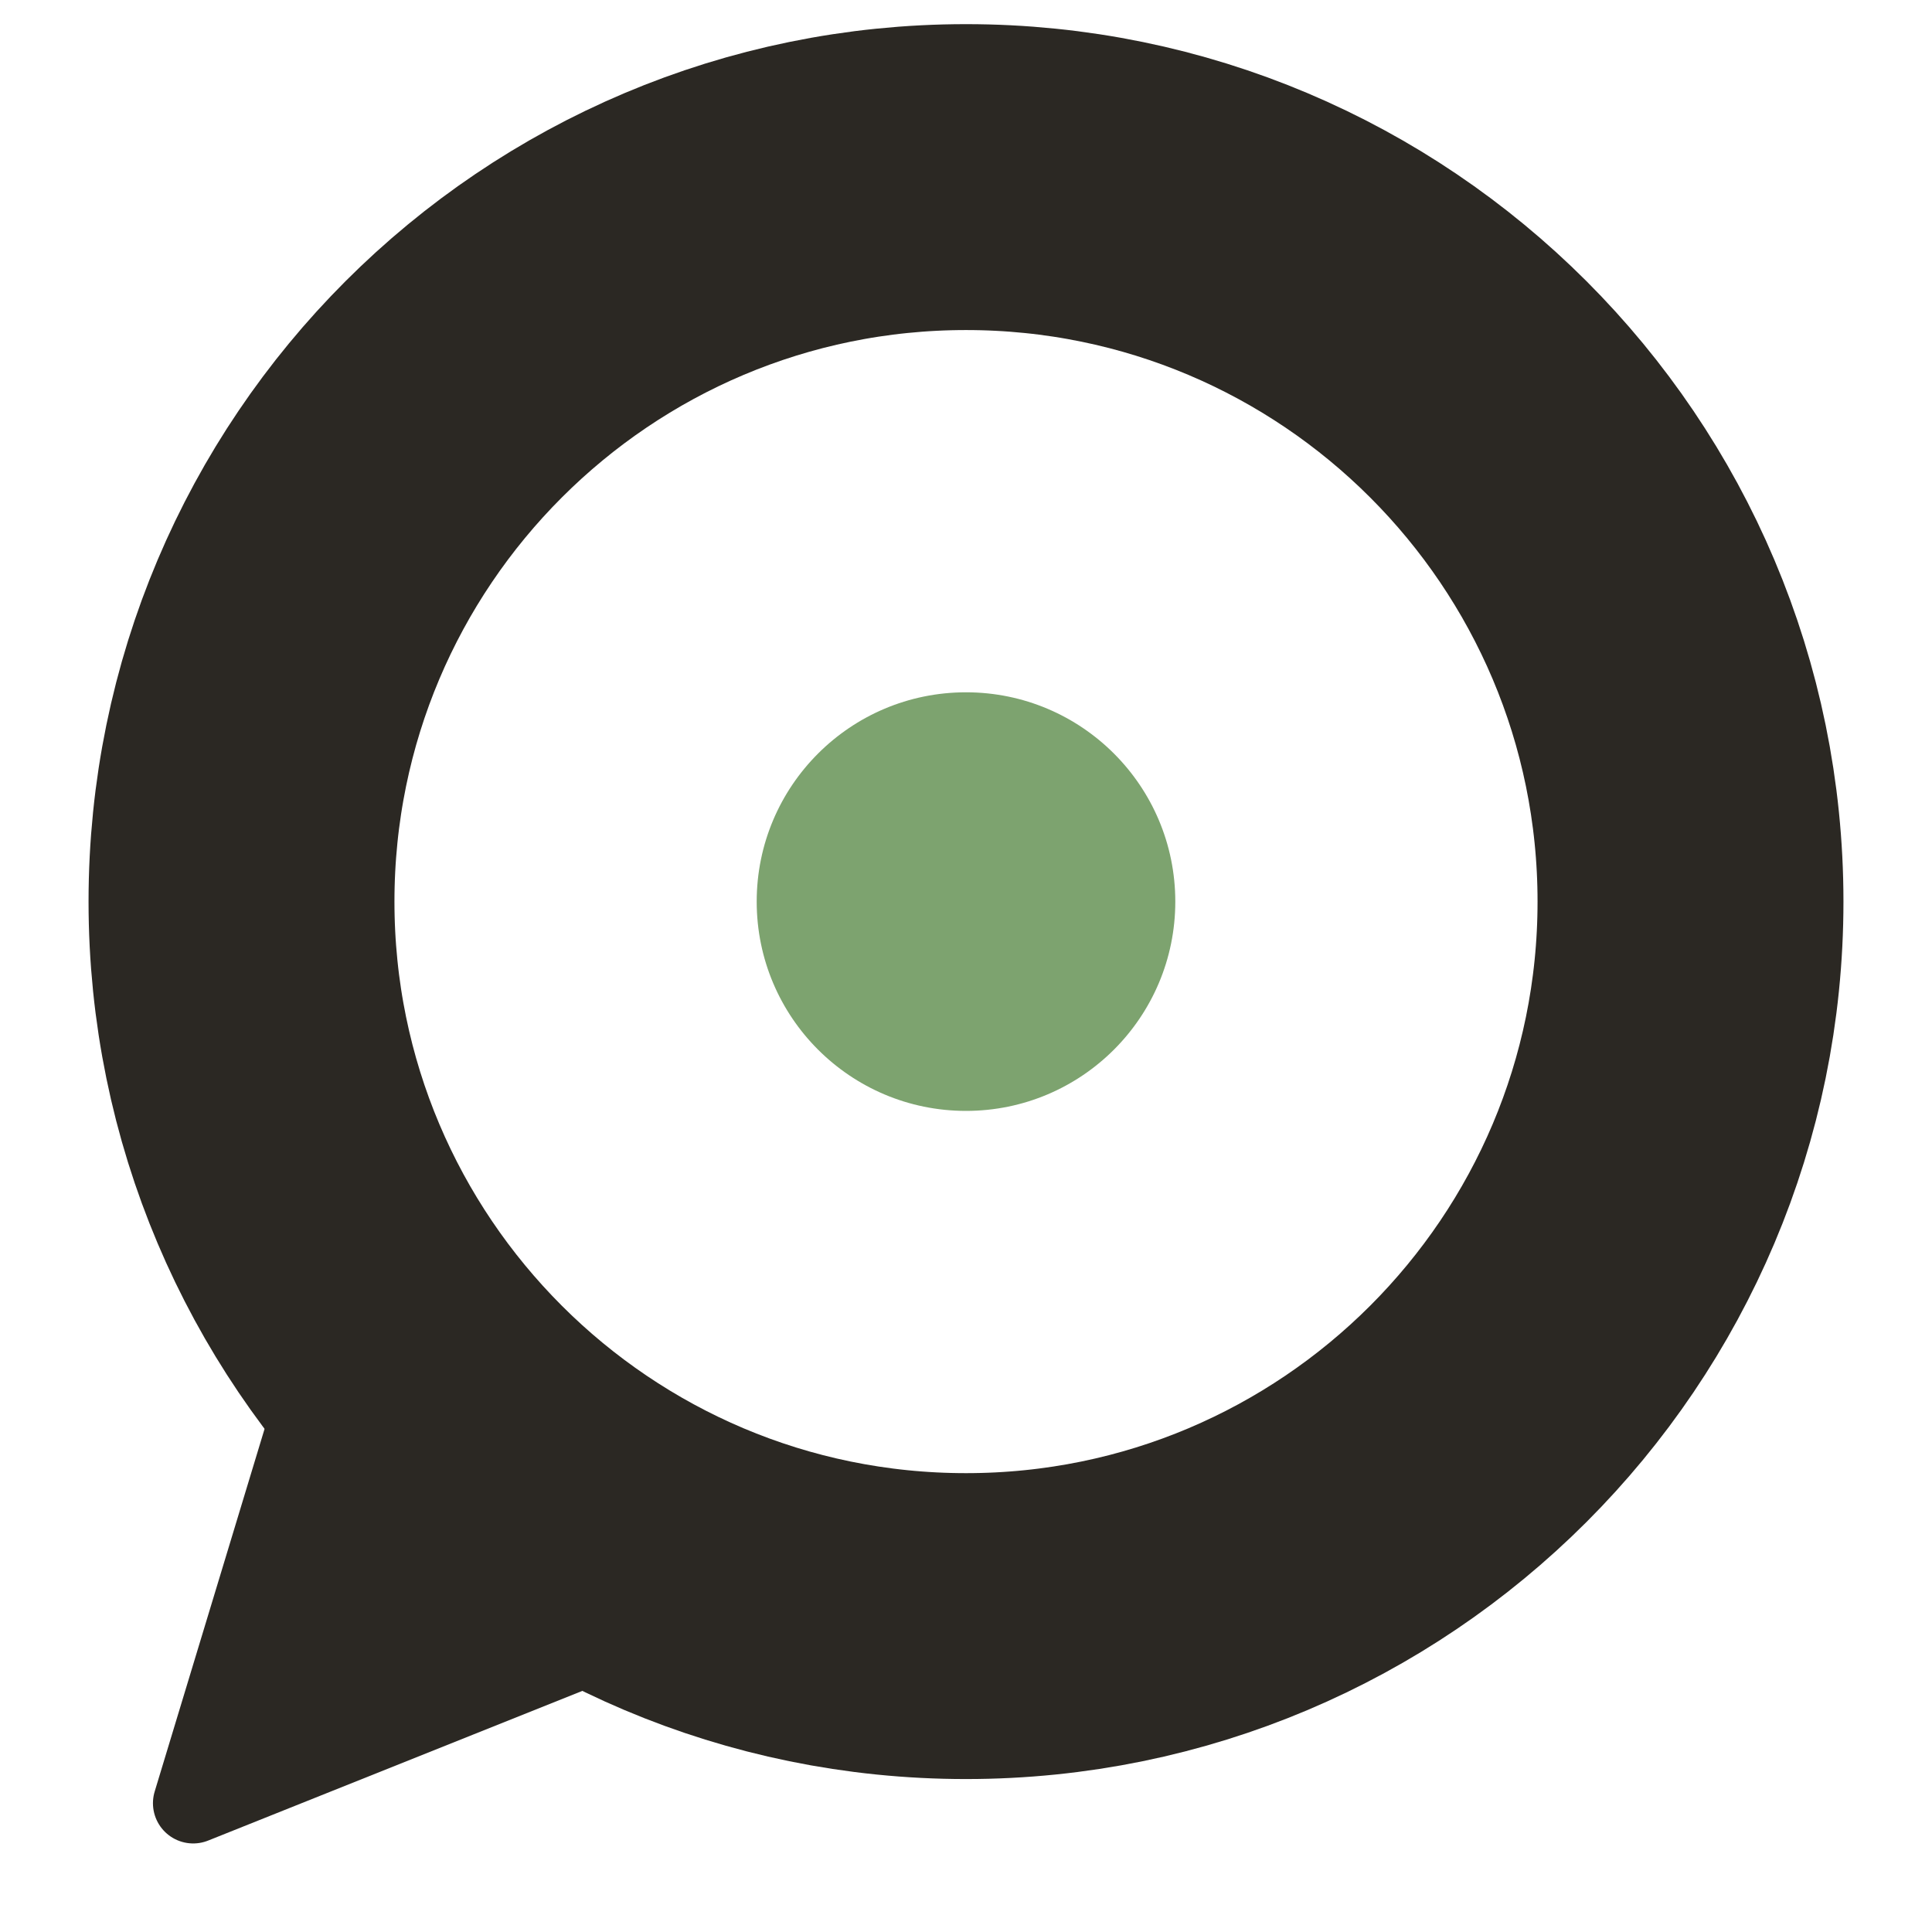
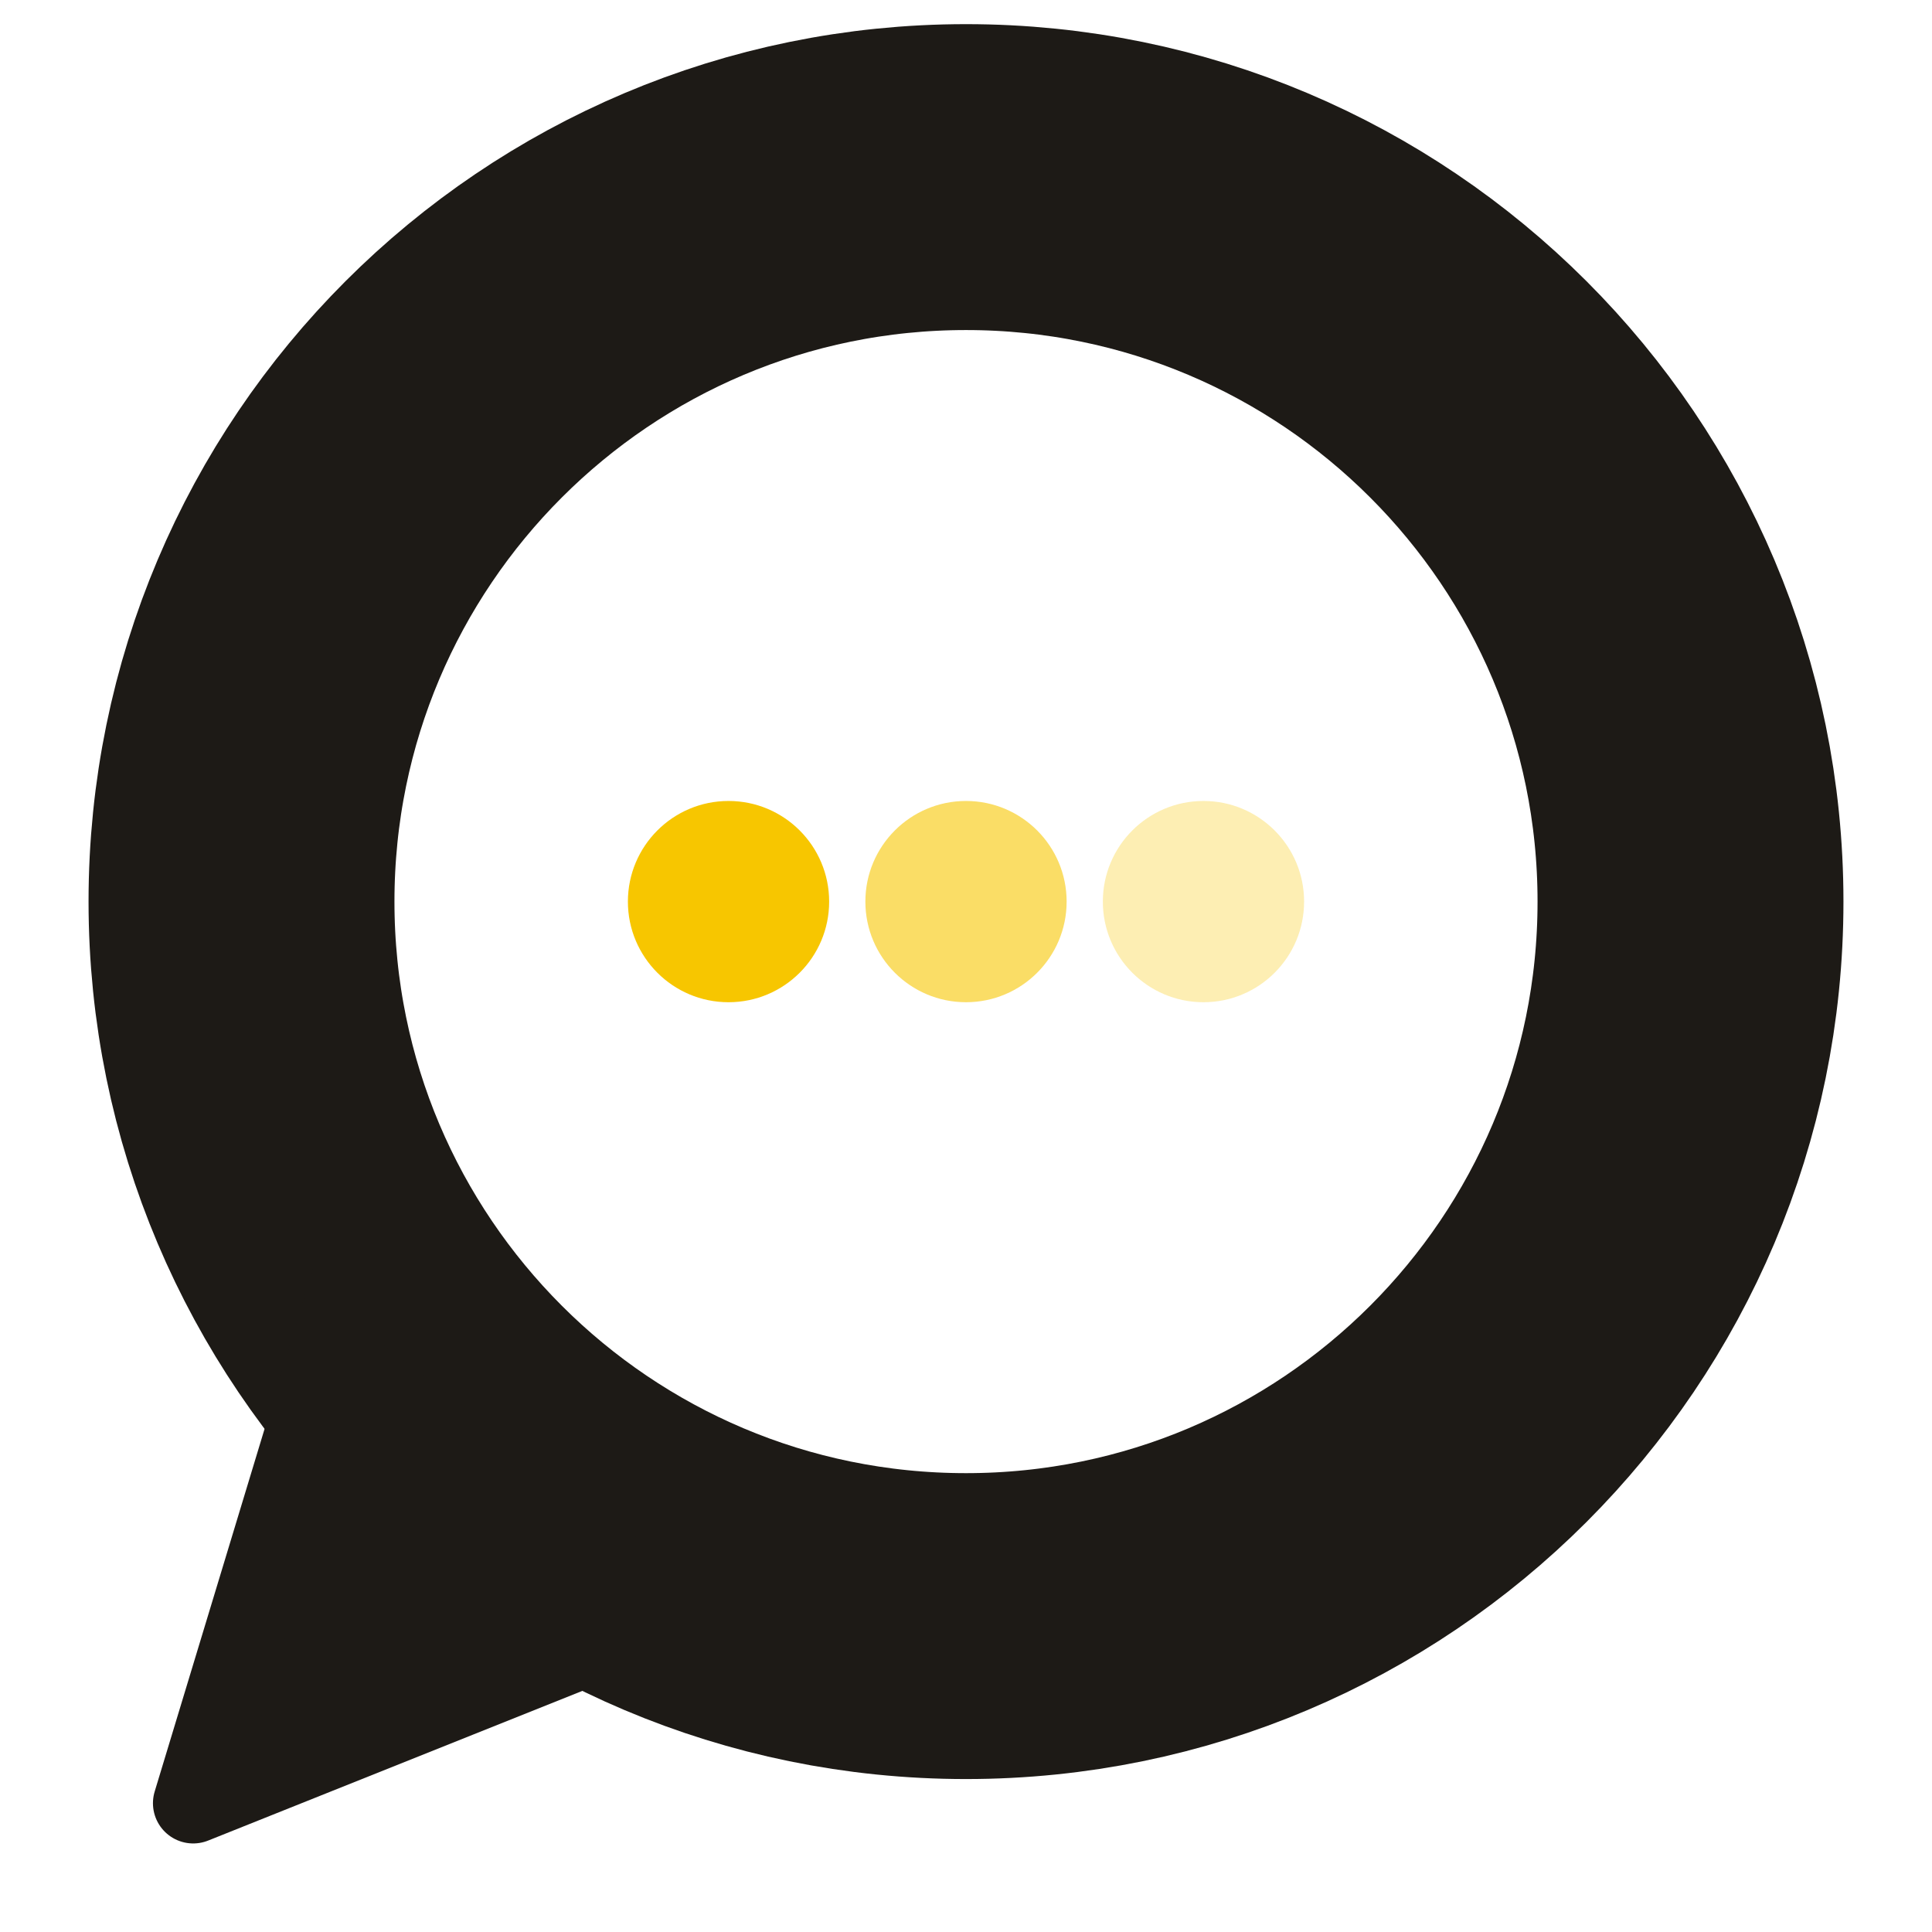
<svg xmlns="http://www.w3.org/2000/svg" viewBox="0 0 24 24">
-   <circle cx="12" cy="11.2" r="9" fill="none" stroke="#2b2823" stroke-width="3.8" />
-   <path d="M4.4 15.8 L2.4 22.4 L9.4 19.6 Z" fill="#2b2823" stroke="#2b2823" stroke-width="1" stroke-linejoin="round" />
-   <circle cx="12" cy="11.2" r="2.6" fill="#7da36f" />
+   <circle cx="12" cy="11.2" r="9" fill="none" stroke="#1d1a16" stroke-width="3.8" />
+   <path d="M4.4 15.8 L2.4 22.4 L9.4 19.6 Z" fill="#1d1a16" stroke="#1d1a16" stroke-width="1" stroke-linejoin="round" />
+   <circle cx="9.05" cy="11.2" r="1.25" fill="#f7c600" />
+   <circle cx="12" cy="11.2" r="1.25" fill="#f7c600" opacity="0.6" />
+   <circle cx="14.95" cy="11.2" r="1.25" fill="#f7c600" opacity="0.3" />
</svg>
